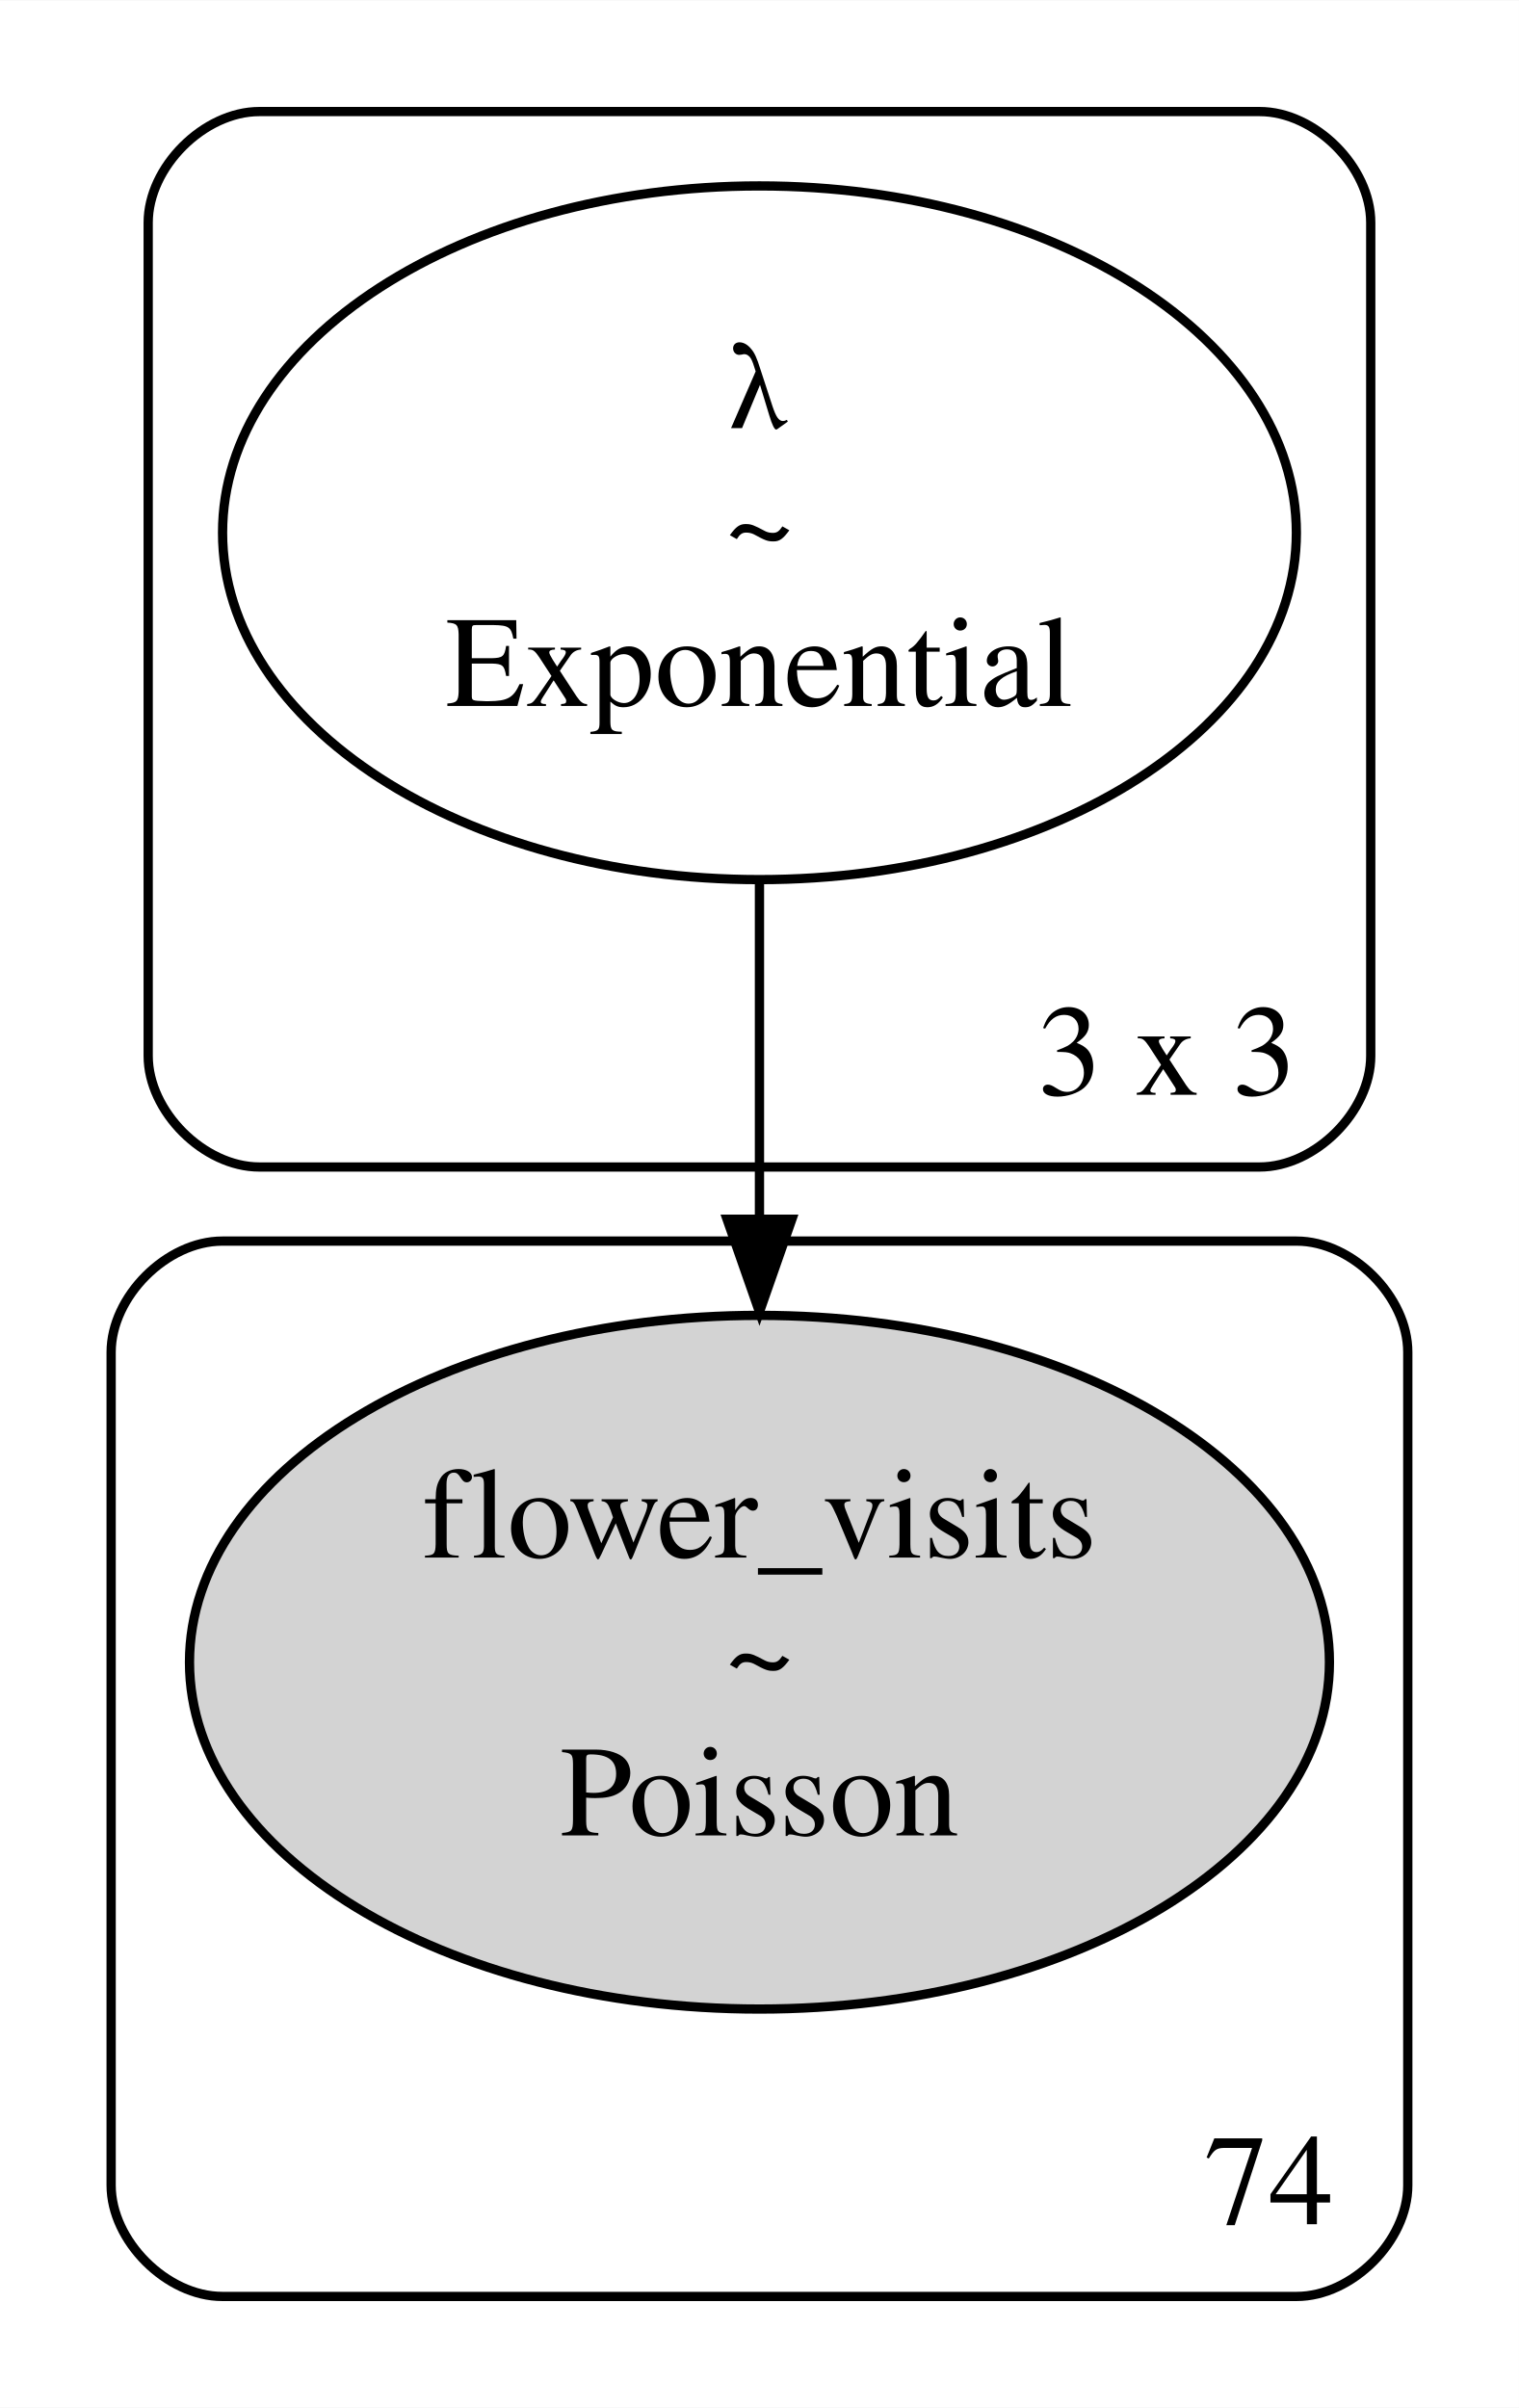
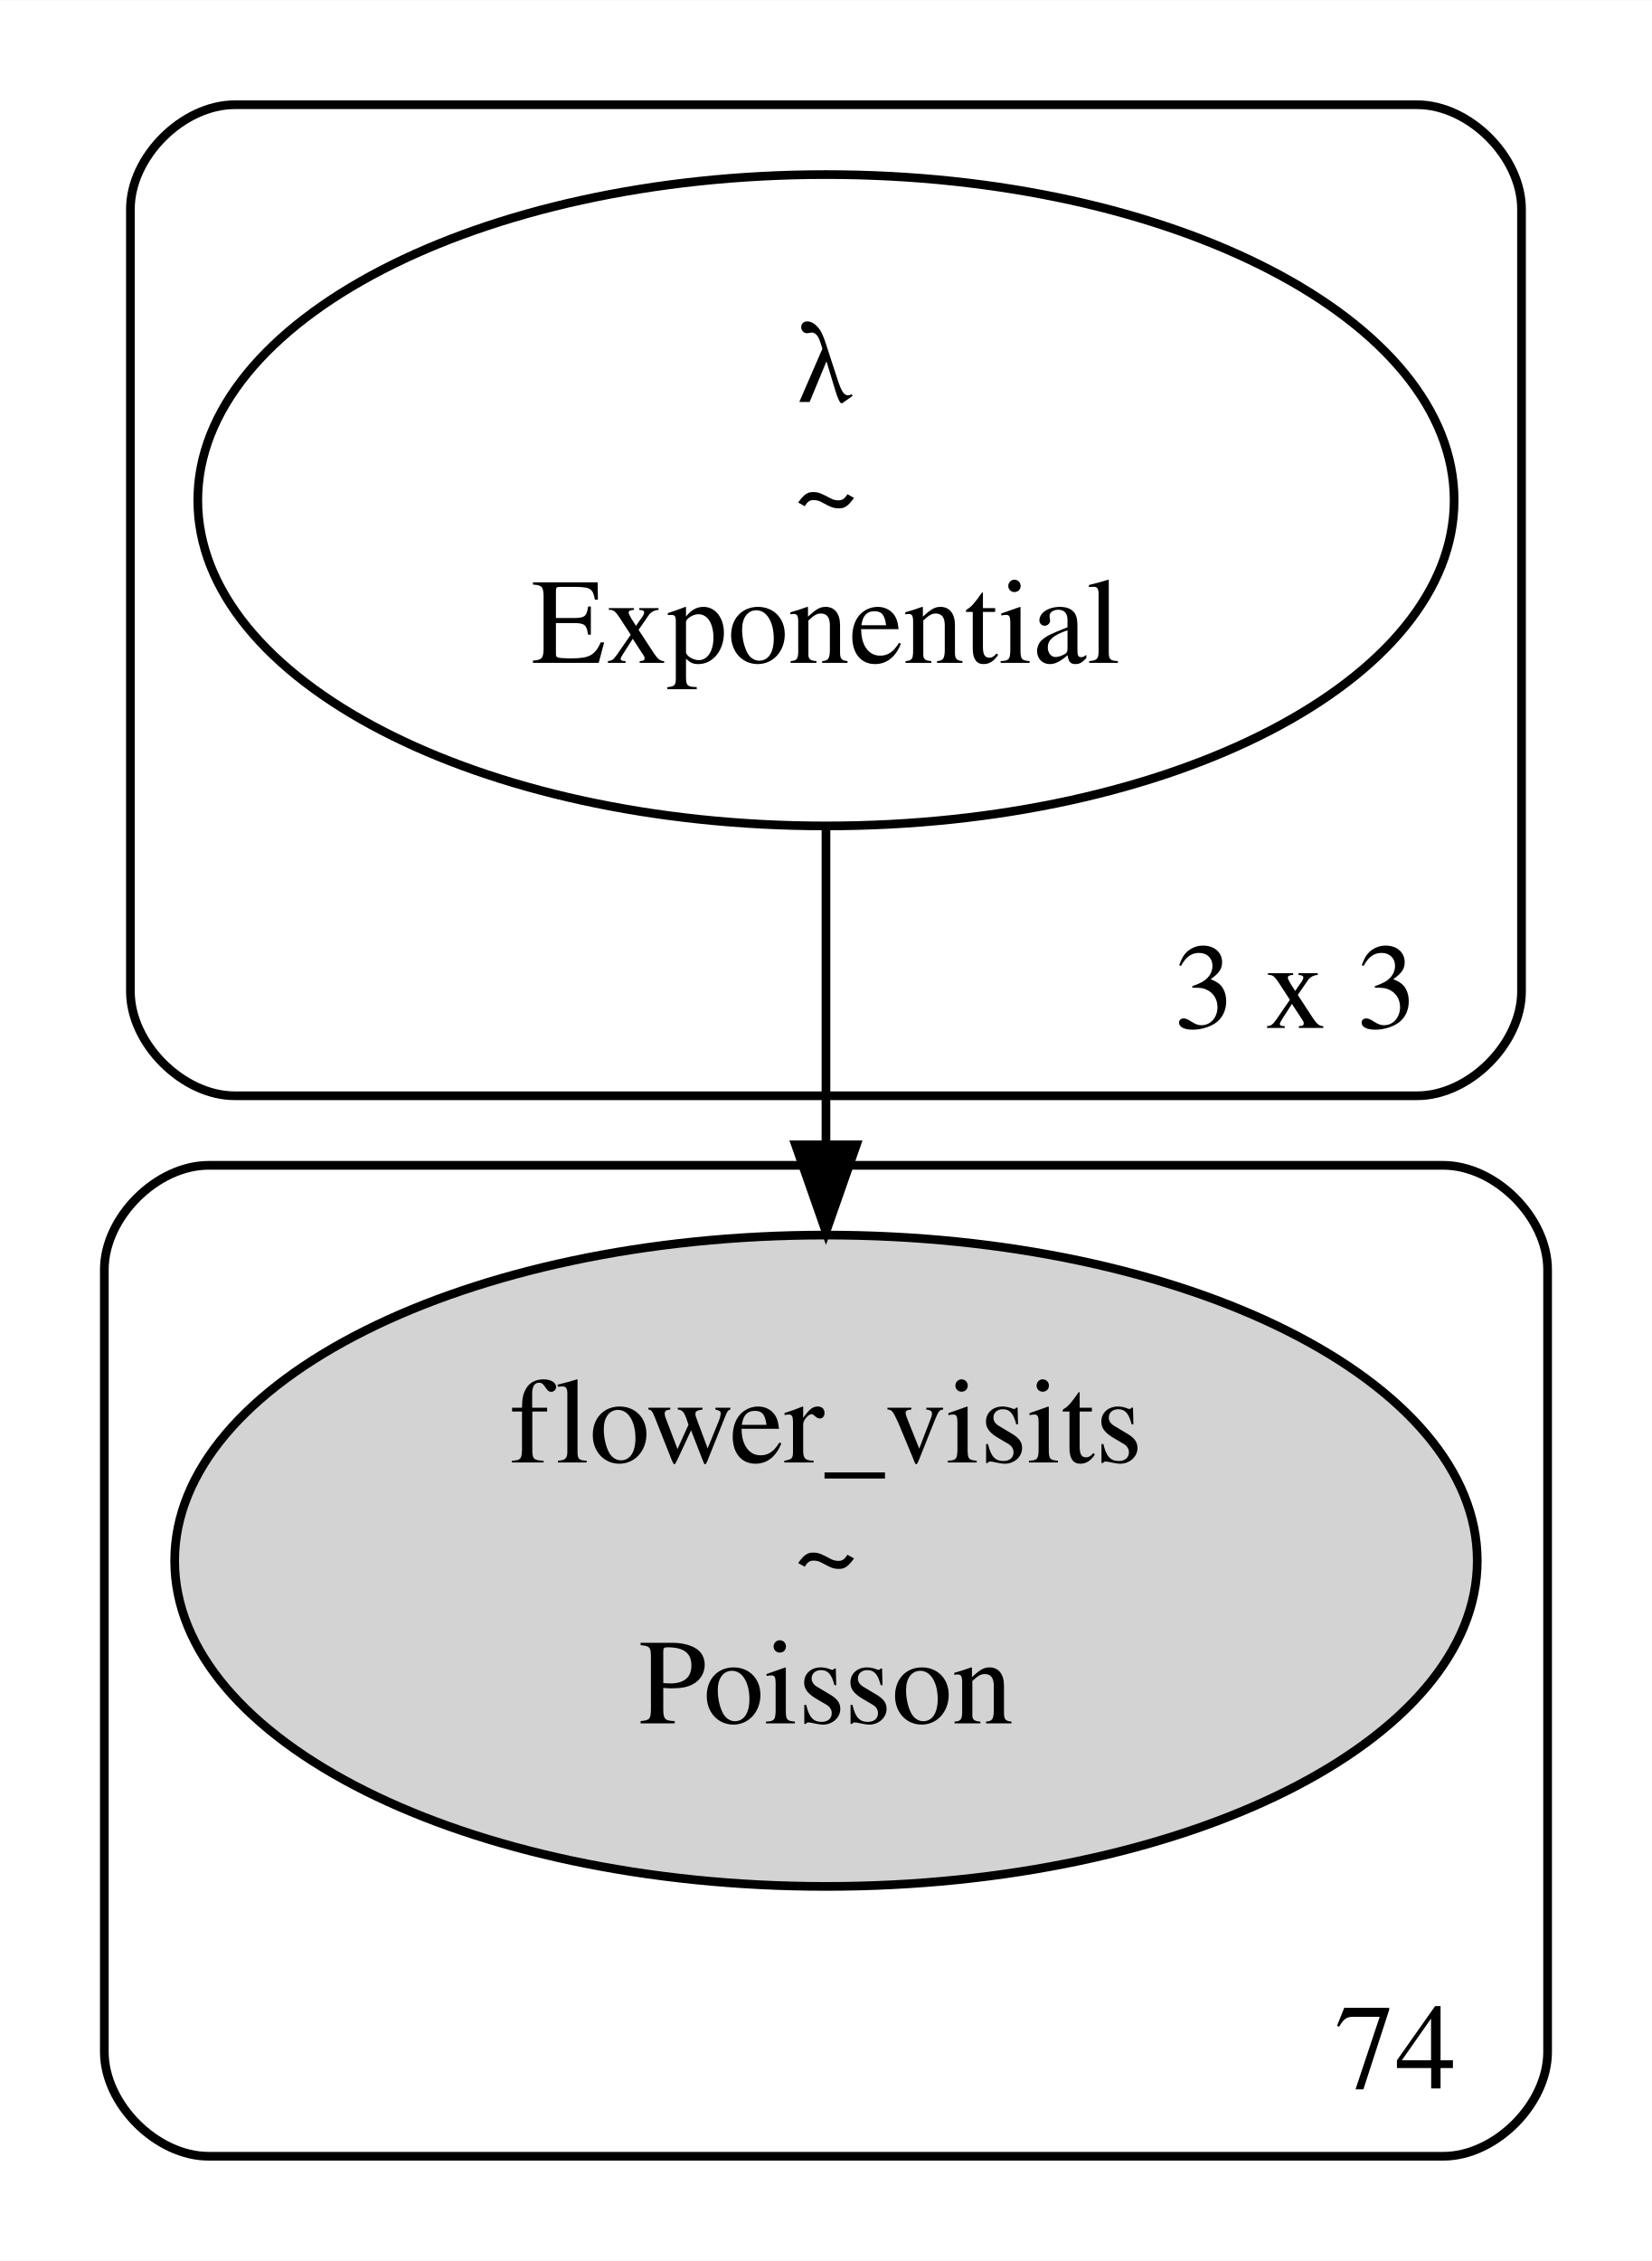
- <svg xmlns="http://www.w3.org/2000/svg" width="164pt" height="260pt" viewBox="0.00 0.00 164.00 259.91">
+ <svg xmlns="http://www.w3.org/2000/svg" width="190pt" height="260pt" viewBox="0.00 0.00 190.00 259.91">
  <g id="graph0" class="graph" transform="scale(1 1) rotate(0) translate(4 255.91)">
-     <polygon fill="white" stroke="transparent" points="-4,4 -4,-255.91 160,-255.91 160,4 -4,4" />
+     <polygon fill="white" stroke="transparent" points="-4,4 -4,-255.91 186,-255.91 186,4 -4,4" />
    <g id="clust1" class="cluster">
-       <path fill="none" stroke="black" d="M24,-129.95C24,-129.95 132,-129.95 132,-129.95 138,-129.95 144,-135.95 144,-141.95 144,-141.95 144,-231.91 144,-231.91 144,-237.91 138,-243.91 132,-243.91 132,-243.91 24,-243.91 24,-243.91 18,-243.91 12,-237.91 12,-231.91 12,-231.91 12,-141.95 12,-141.95 12,-135.95 18,-129.95 24,-129.95" />
-       <text text-anchor="middle" x="122" y="-137.75" font-family="Times,serif" font-size="14.00">3 x 3</text>
+       <path fill="none" stroke="black" d="M23,-129.95C23,-129.95 159,-129.95 159,-129.95 165,-129.95 171,-135.95 171,-141.95 171,-141.95 171,-231.91 171,-231.91 171,-237.91 165,-243.91 159,-243.91 159,-243.91 23,-243.91 23,-243.91 17,-243.91 11,-237.91 11,-231.91 11,-231.91 11,-141.95 11,-141.95 11,-135.95 17,-129.95 23,-129.95" />
+       <text text-anchor="middle" x="145" y="-137.75" font-family="Times,serif" font-size="14.00">3 x 3</text>
    </g>
    <g id="clust2" class="cluster">
-       <path fill="none" stroke="black" d="M20,-8C20,-8 136,-8 136,-8 142,-8 148,-14 148,-20 148,-20 148,-109.95 148,-109.95 148,-115.95 142,-121.95 136,-121.95 136,-121.95 20,-121.95 20,-121.95 14,-121.95 8,-115.95 8,-109.95 8,-109.95 8,-20 8,-20 8,-14 14,-8 20,-8" />
-       <text text-anchor="middle" x="133" y="-15.8" font-family="Times,serif" font-size="14.00">74</text>
+       <path fill="none" stroke="black" d="M20,-8C20,-8 162,-8 162,-8 168,-8 174,-14 174,-20 174,-20 174,-109.95 174,-109.95 174,-115.95 168,-121.95 162,-121.95 162,-121.95 20,-121.95 20,-121.95 14,-121.95 8,-115.95 8,-109.95 8,-109.95 8,-20 8,-20 8,-14 14,-8 20,-8" />
+       <text text-anchor="middle" x="156.5" y="-15.8" font-family="Times,serif" font-size="14.00">74</text>
    </g>
    <g id="node1" class="node">
-       <ellipse fill="none" stroke="black" cx="78" cy="-198.43" rx="57.97" ry="37.45" />
-       <text text-anchor="middle" x="78" y="-209.73" font-family="Times,serif" font-size="14.00">λ</text>
-       <text text-anchor="middle" x="78" y="-194.73" font-family="Times,serif" font-size="14.00">~</text>
-       <text text-anchor="middle" x="78" y="-179.73" font-family="Times,serif" font-size="14.00">Exponential</text>
+       <ellipse fill="none" stroke="black" cx="91" cy="-198.43" rx="72.25" ry="37.45" />
+       <text text-anchor="middle" x="91" y="-209.73" font-family="Times,serif" font-size="14.00">λ</text>
+       <text text-anchor="middle" x="91" y="-194.73" font-family="Times,serif" font-size="14.00">~</text>
+       <text text-anchor="middle" x="91" y="-179.73" font-family="Times,serif" font-size="14.00">Exponential</text>
    </g>
    <g id="node2" class="node">
-       <ellipse fill="lightgrey" stroke="black" cx="78" cy="-76.48" rx="61.54" ry="37.45" />
-       <text text-anchor="middle" x="78" y="-87.78" font-family="Times,serif" font-size="14.00">flower_visits</text>
-       <text text-anchor="middle" x="78" y="-72.78" font-family="Times,serif" font-size="14.00">~</text>
-       <text text-anchor="middle" x="78" y="-57.78" font-family="Times,serif" font-size="14.00">Poisson</text>
+       <ellipse fill="lightgrey" stroke="black" cx="91" cy="-76.48" rx="74.91" ry="37.45" />
+       <text text-anchor="middle" x="91" y="-87.78" font-family="Times,serif" font-size="14.00">flower_visits</text>
+       <text text-anchor="middle" x="91" y="-72.78" font-family="Times,serif" font-size="14.00">~</text>
+       <text text-anchor="middle" x="91" y="-57.78" font-family="Times,serif" font-size="14.00">Poisson</text>
    </g>
    <g id="edge1" class="edge">
-       <path fill="none" stroke="black" d="M78,-160.79C78,-149.38 78,-136.65 78,-124.63" />
-       <polygon fill="black" stroke="black" points="81.5,-124.31 78,-114.31 74.5,-124.31 81.5,-124.31" />
+       <path fill="none" stroke="black" d="M91,-160.79C91,-149.38 91,-136.65 91,-124.63" />
+       <polygon fill="black" stroke="black" points="94.5,-124.31 91,-114.31 87.5,-124.31 94.5,-124.31" />
    </g>
  </g>
</svg>
